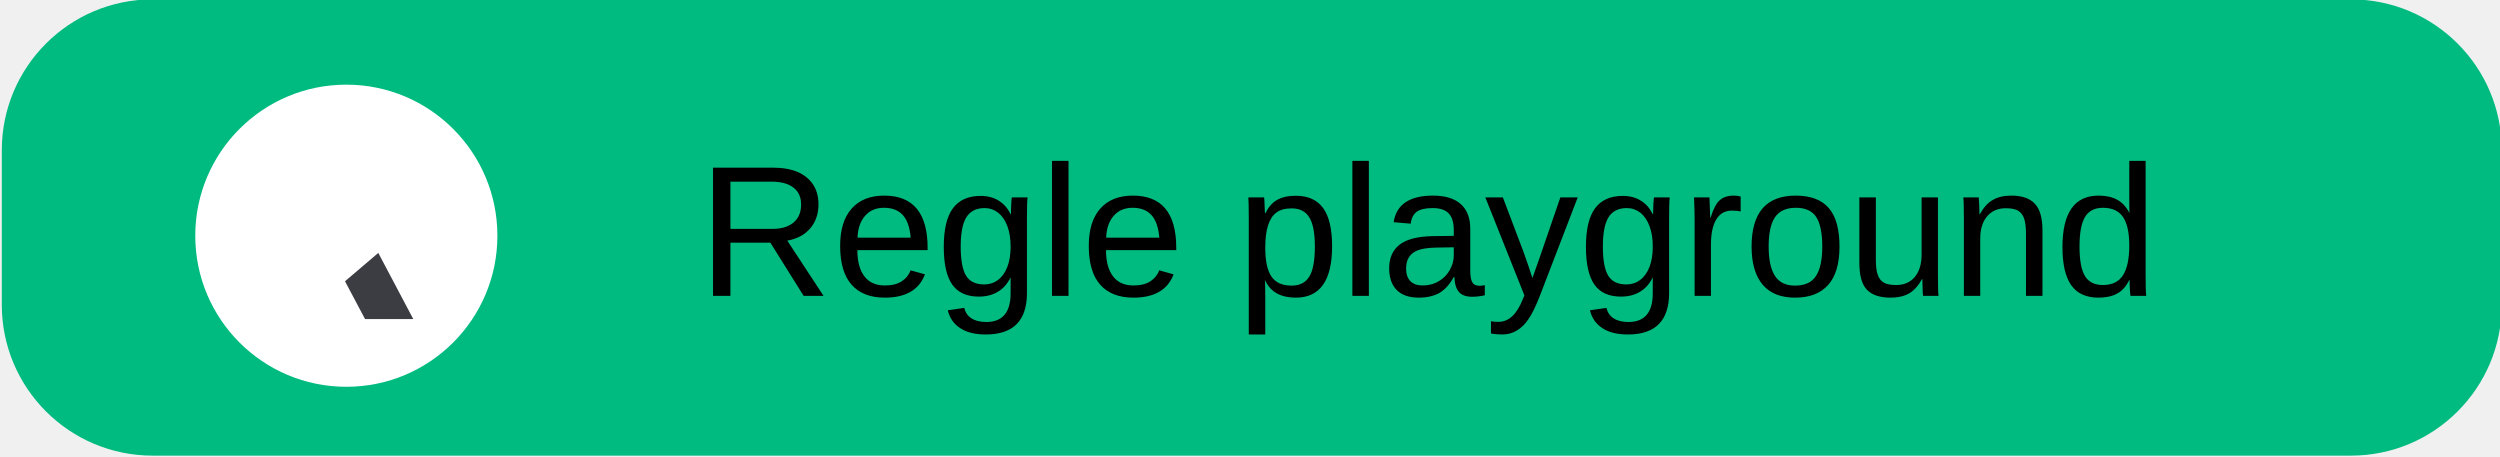
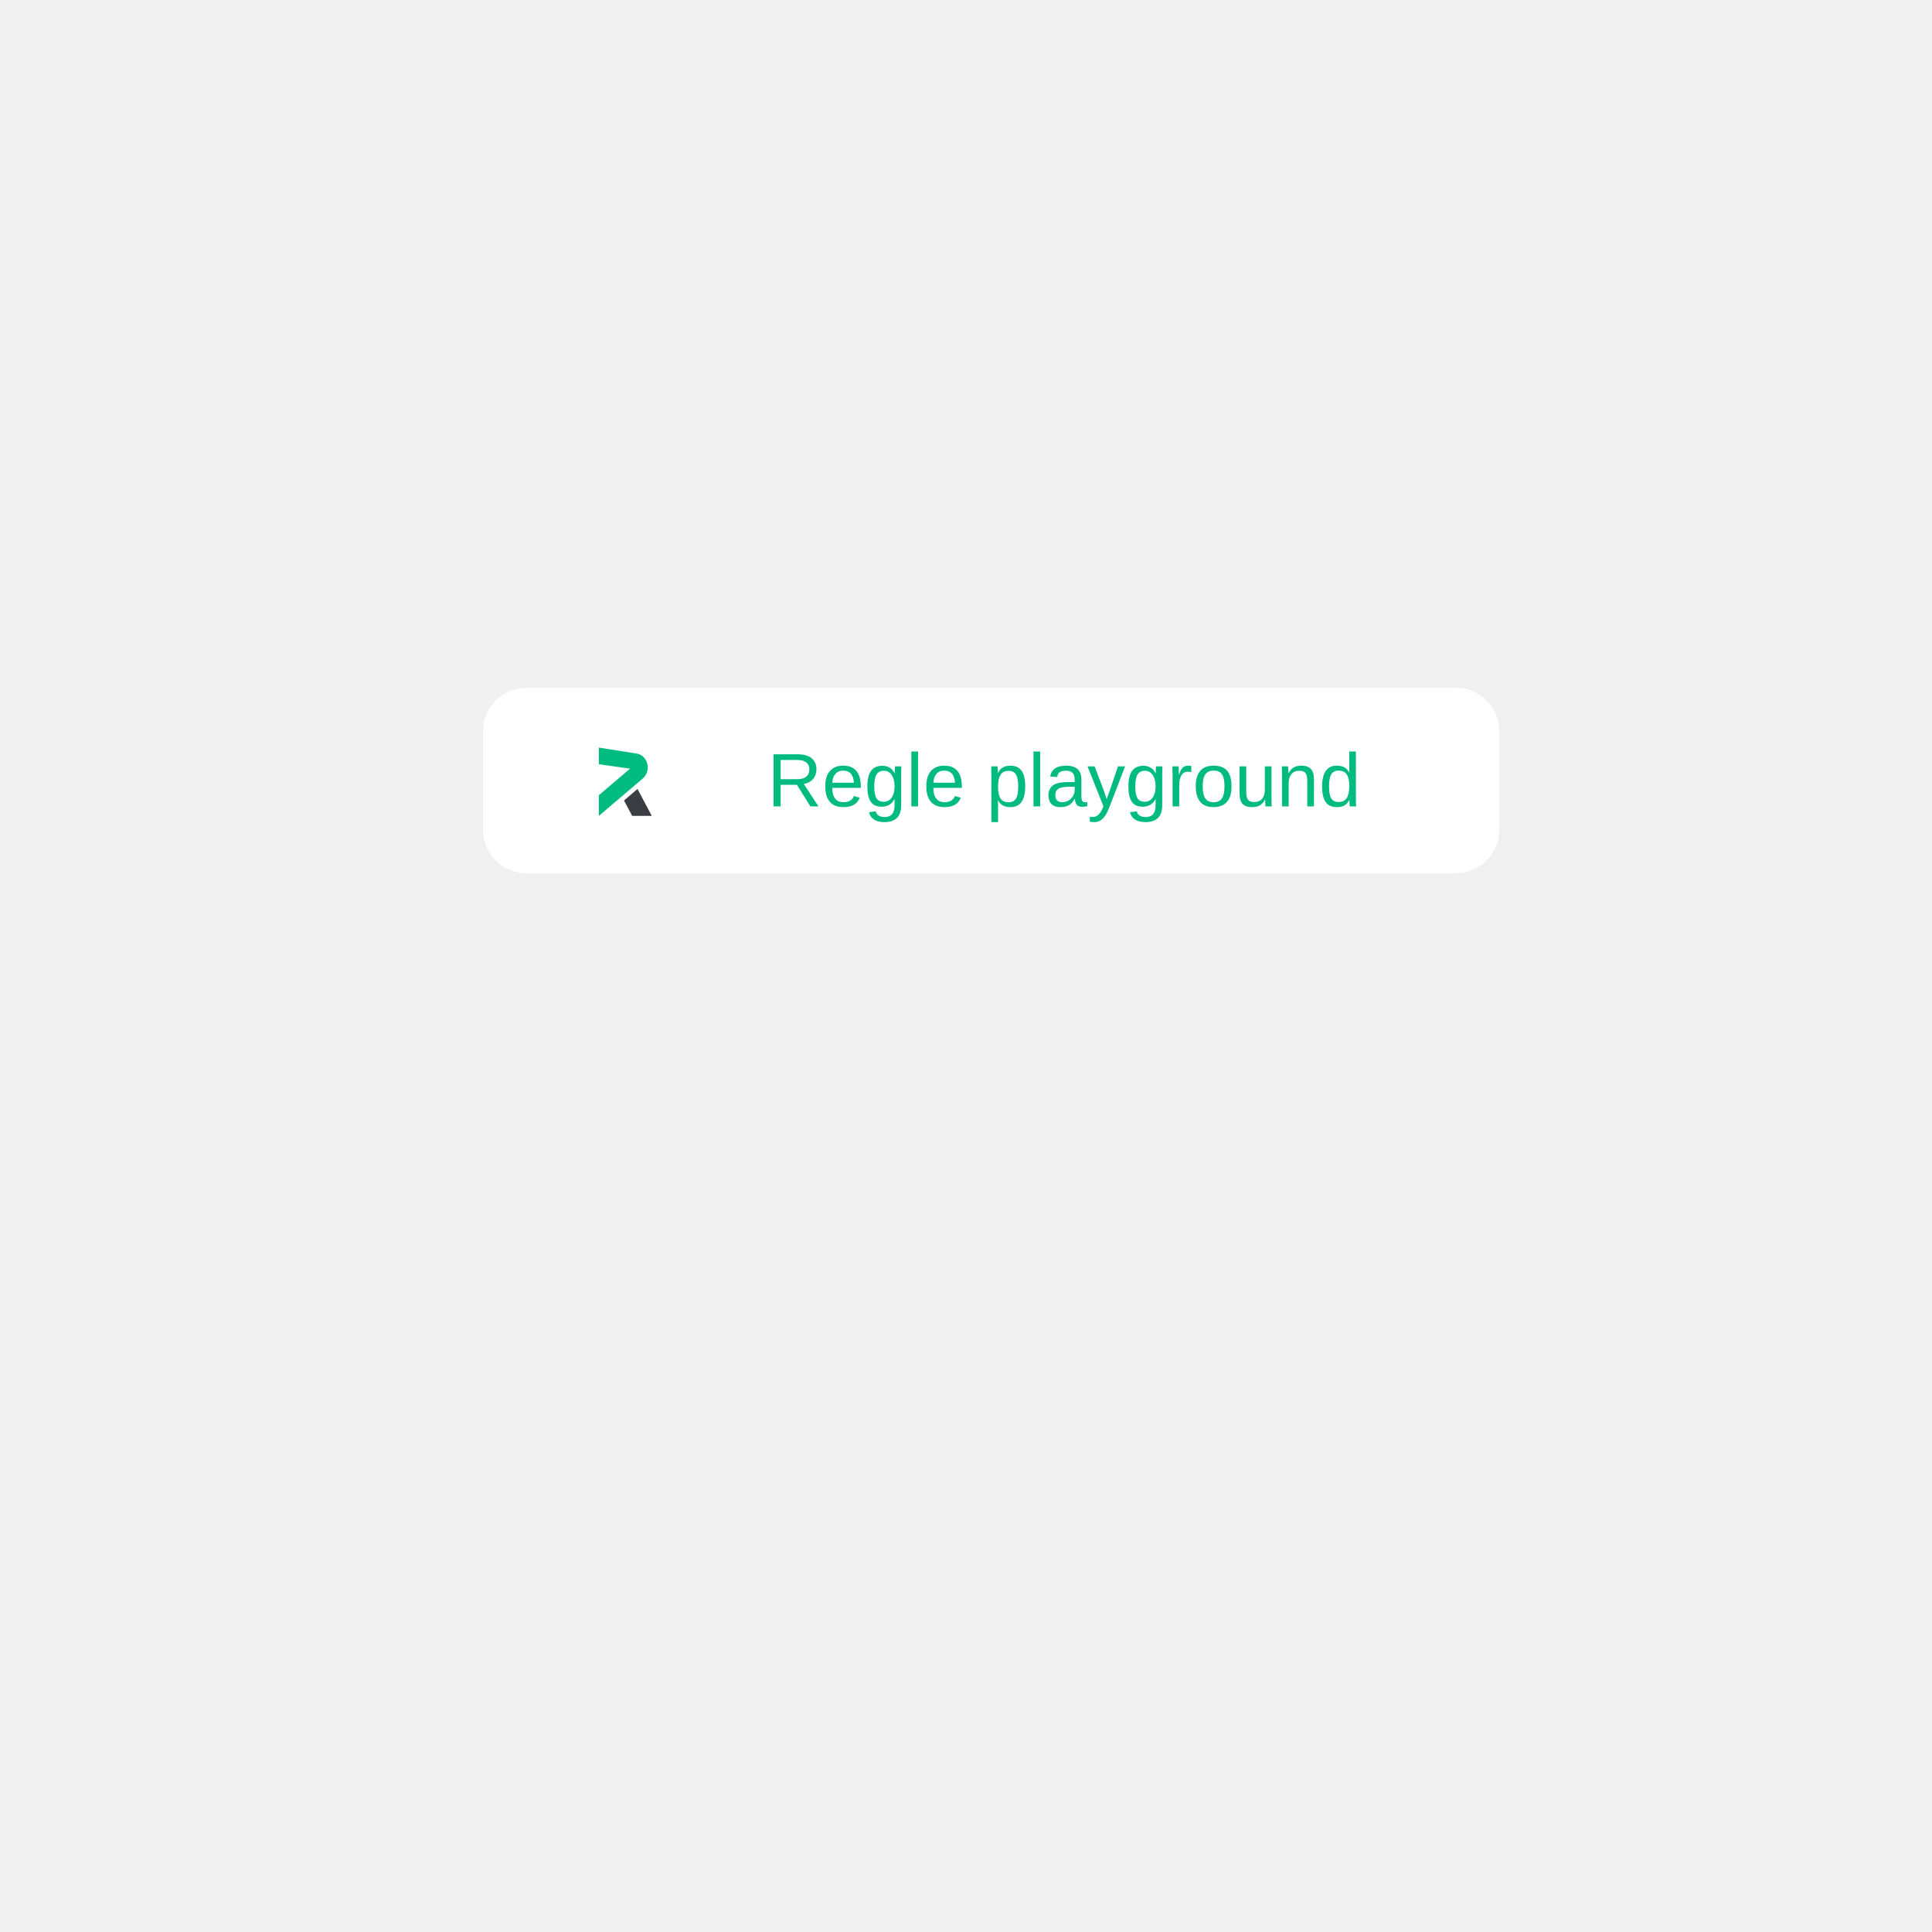
- <svg xmlns="http://www.w3.org/2000/svg" xmlns:ns1="https://boxy-svg.com" viewBox="0 0 263 48" width="263px" height="48px">
+ <svg xmlns="http://www.w3.org/2000/svg" viewBox="0 0 500 500" width="500px" height="500px">
  <defs>
    <clipPath clipPathUnits="userSpaceOnUse" id="a">
      <path d="M94.36 93.69h312.92v312.92H94.36z" />
    </clipPath>
-     <ns1:export>
-       <ns1:file format="svg" path="Sans titre.svg" excluded="true" />
-       <ns1:file format="svg" path="Sans titre 2.svg" />
-     </ns1:export>
  </defs>
-   <rect x="0.189" y="-0.067" width="263" height="48" style="fill: rgb(0, 187, 127);" rx="15.874" ry="15.874" />
-   <rect x="20.542" y="8.906" width="31.784" height="31.784" style="fill: rgb(255, 255, 255); border-radius: 80px;" rx="39.513" ry="39.513" />
-   <g clip-path="url(#a)" transform="matrix(0.063441, 0, 0, 0.063441, 20.45972, 8.918907)" style="">
-     <path d="m147 110 155.1 24.6c45.2 7.1 60.4 70.6 24.3 101.4L147 388.8v-84.5L274.3 196 147 178z" style="fill: #fff" />
+   <rect x="125" y="178" width="263" height="48" style="fill: #fff;" rx="11.239" ry="11.239" id="object-0" transform="matrix(1, 0, 0, 1, -1.4210854715202004e-14, -1.4210854715202004e-14)" />
+   <rect x="145.735" y="186.482" width="31.784" height="31.784" style="fill: rgb(255, 255, 255); border-radius: 80px;" rx="39.513" ry="39.513" id="object-1" transform="matrix(1, 0, 0, 1, -1.4210854715202004e-14, -1.4210854715202004e-14)" />
+   <g clip-path="url(#a)" transform="matrix(0.063441, 0, 0, 0.063441, 145.6526, 186.4947)" style="" id="object-2">
+     <path d="m147 110 155.1 24.6c45.2 7.1 60.4 70.6 24.3 101.4L147 388.8v-84.5L274.3 196 147 178z" style="fill: rgb(0, 187, 127)" />
    <path d="m249.6 325.8 33.2 62.7h80l-58-109.7z" style="fill: #3c3c43" />
  </g>
-   <text style="white-space: pre; fill: rgb(0, 187, 127)); font-family: Arial, sans-serif; font-size: 19.6px;" x="73.402" y="31.125">Regle playground</text>
+   <text style="white-space: pre; fill: rgb(0, 187, 127); font-family: Arial, sans-serif; font-size: 19.6px;" x="198.595" y="208.701" id="object-3" transform="matrix(1, 0, 0, 1, -1.4210854715202004e-14, -1.4210854715202004e-14)">Regle playground</text>
</svg>
